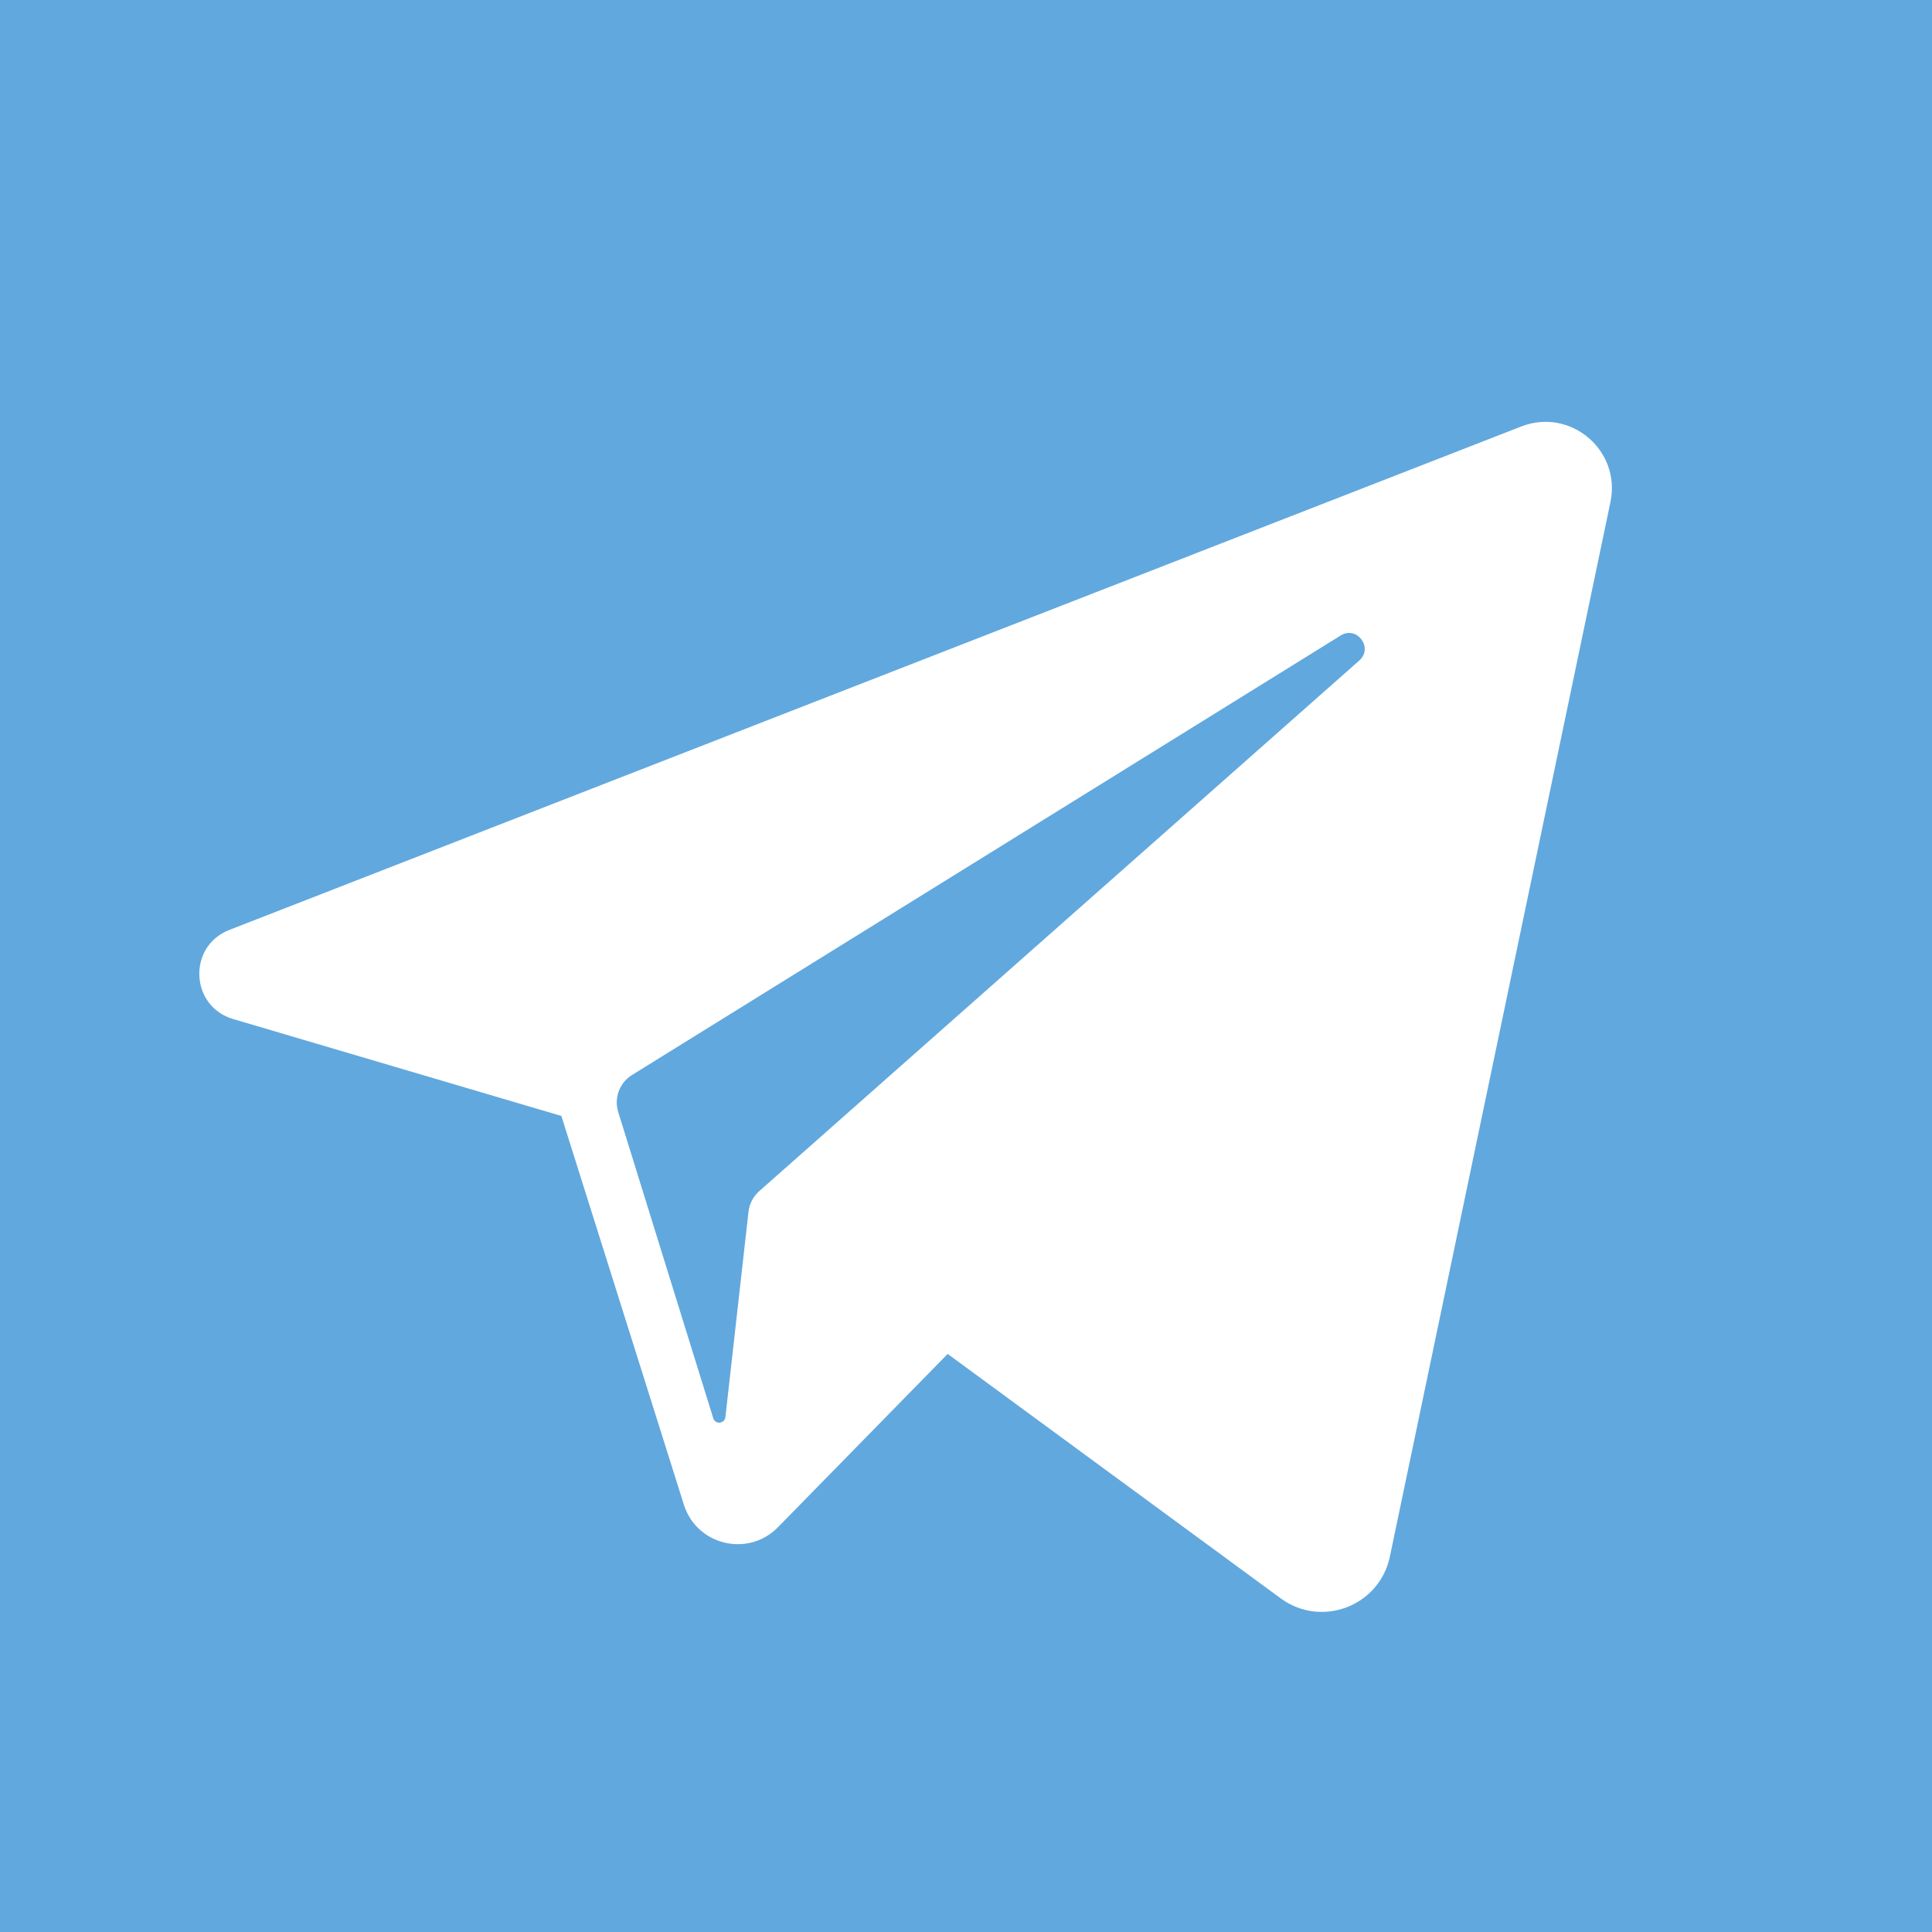
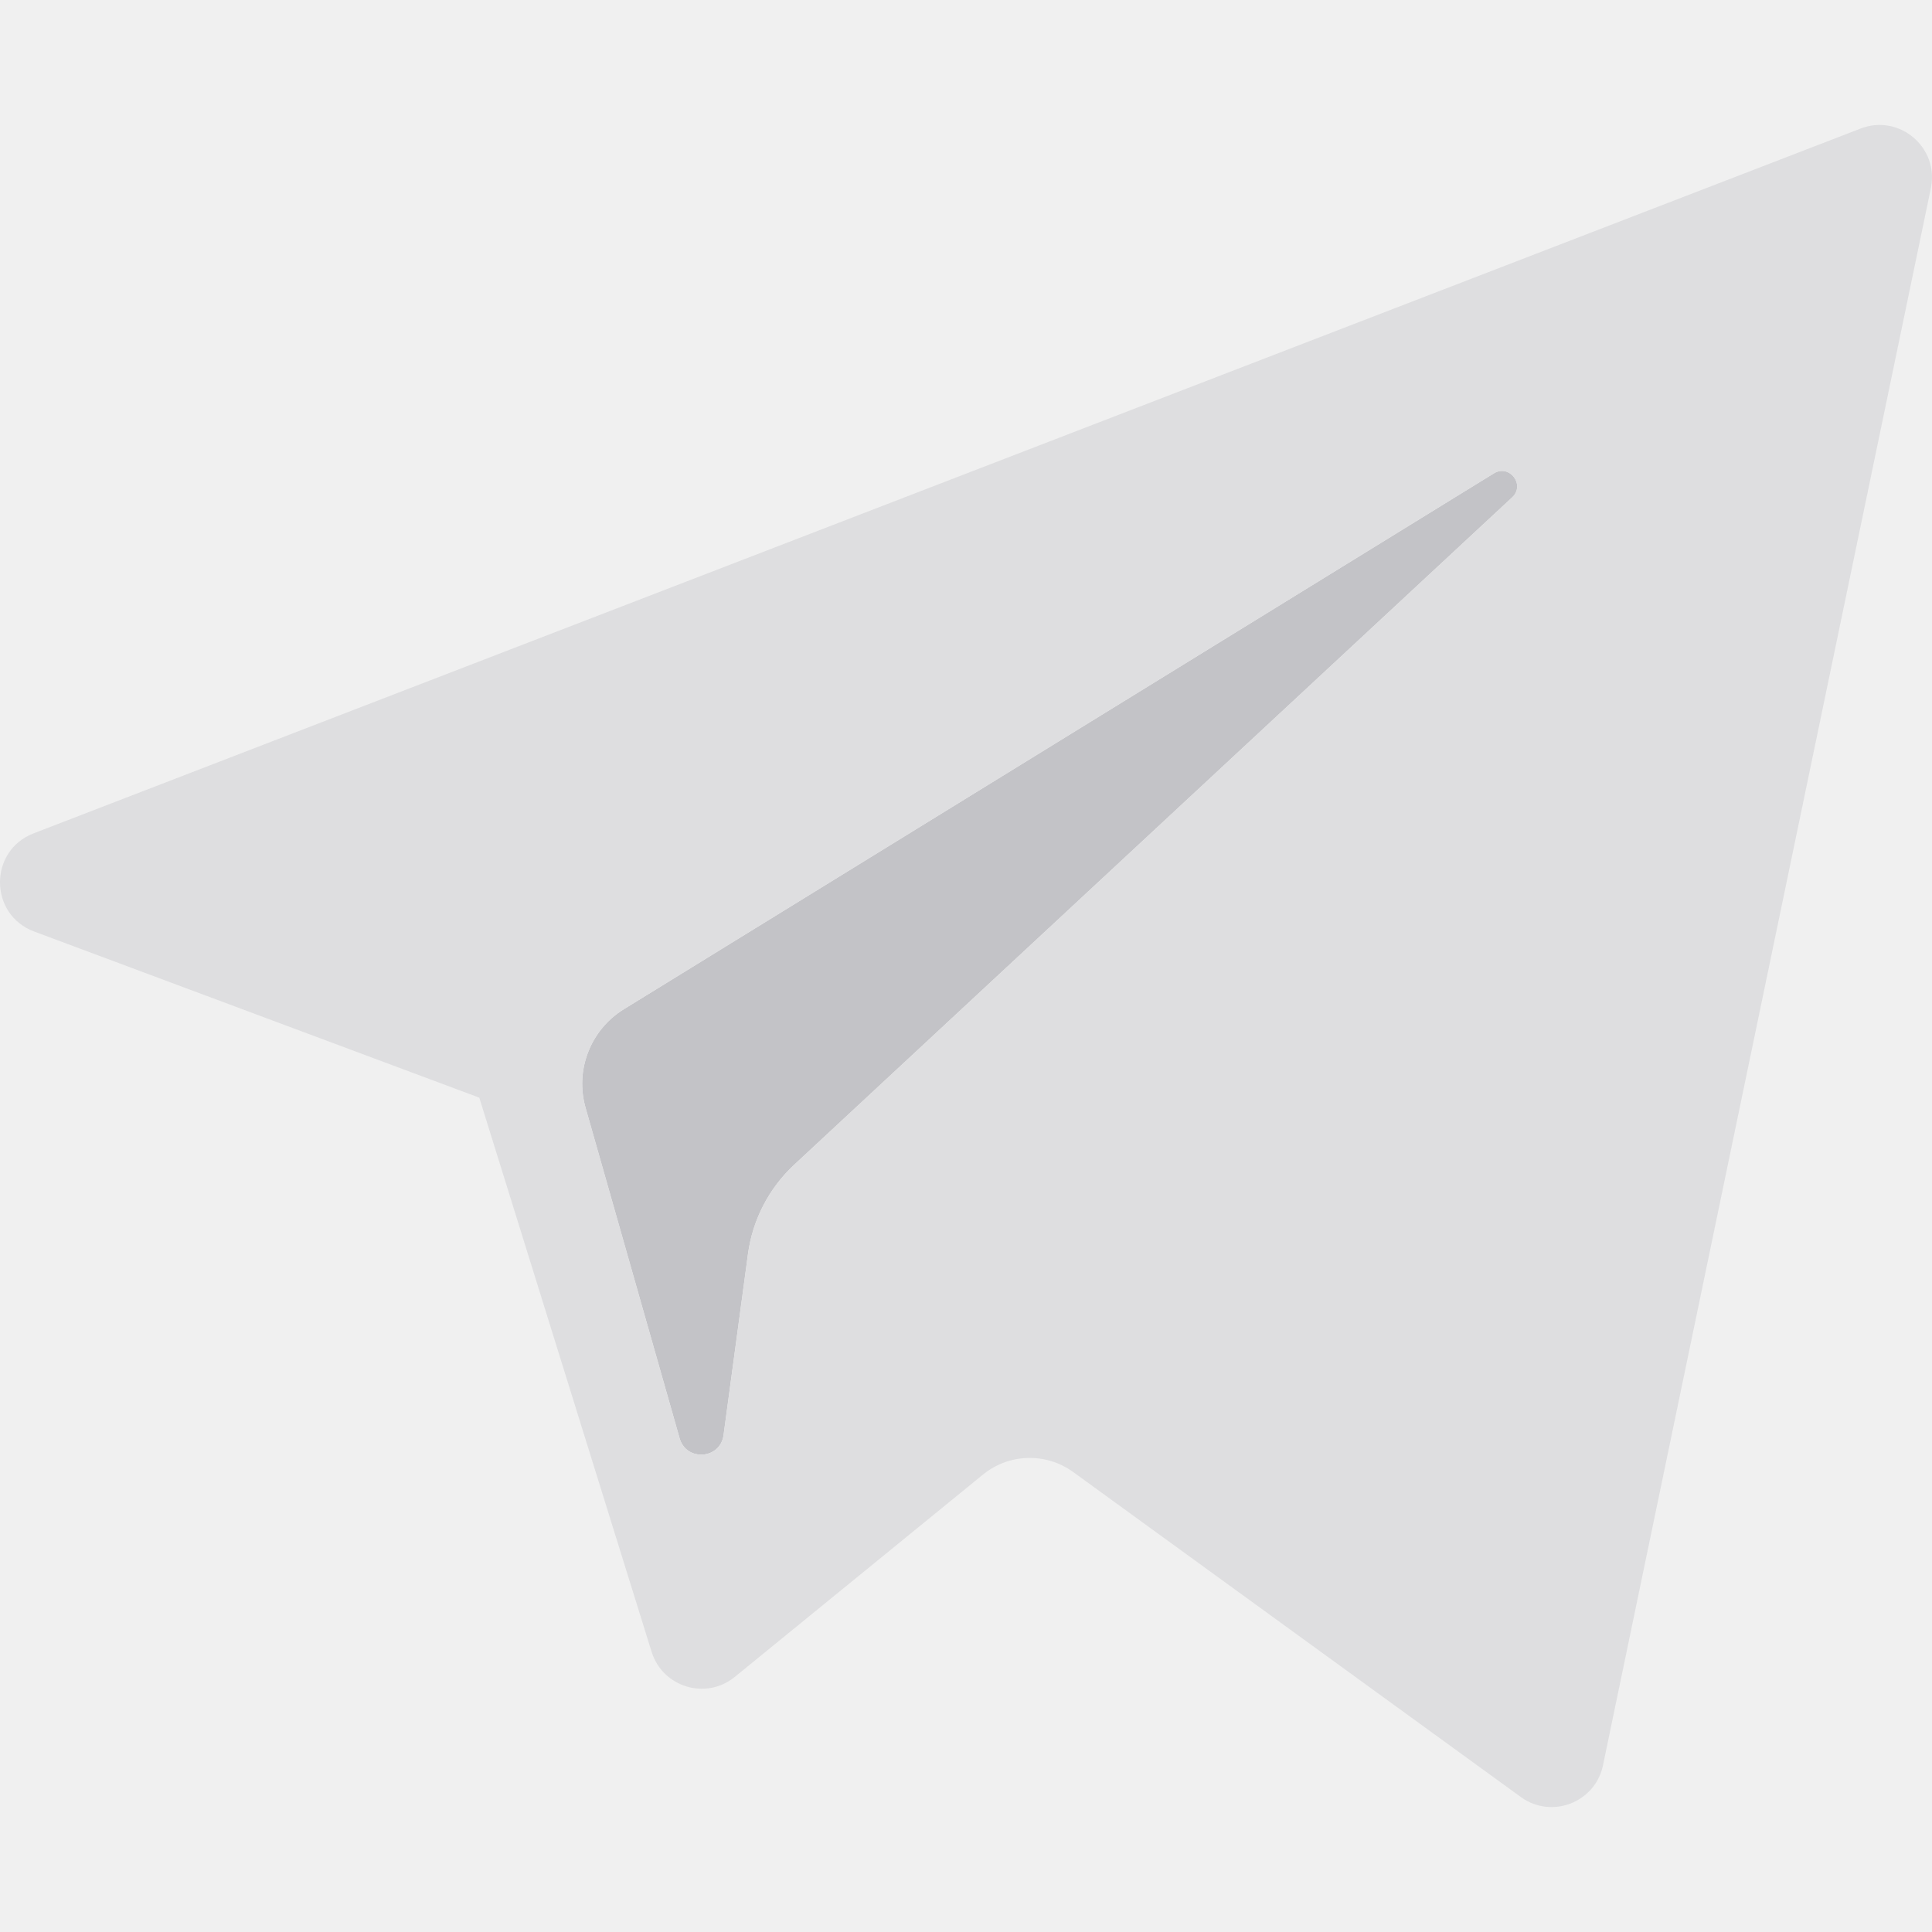
- <svg xmlns="http://www.w3.org/2000/svg" version="1.1" id="Capa_1" x="0px" y="0px" viewBox="0 0 455.731 455.731" style="enable-background:new 0 0 455.731 455.731;" xml:space="preserve">
-   <g>
-     <rect x="0" y="0" style="fill:#61A8DE;" width="455.731" height="455.731" />
-     <path style="fill:#FFFFFF;" d="M358.844,100.6L54.091,219.359c-9.871,3.847-9.273,18.012,0.888,21.012l77.441,22.868l28.901,91.706   c3.019,9.579,15.158,12.483,22.185,5.308l40.039-40.882l78.56,57.665c9.614,7.057,23.306,1.814,25.747-9.859l52.031-248.76   C382.431,106.232,370.443,96.08,358.844,100.6z M320.636,155.806L179.08,280.984c-1.411,1.248-2.309,2.975-2.519,4.847   l-5.45,48.448c-0.178,1.58-2.389,1.789-2.861,0.271l-22.423-72.253c-1.027-3.308,0.312-6.892,3.255-8.717l167.163-103.676   C320.089,147.518,324.025,152.81,320.636,155.806z" />
-   </g>
+ <svg xmlns="http://www.w3.org/2000/svg" version="1.1" id="Layer_1" x="0px" y="0px" viewBox="0 0 511.999 511.999" style="enable-background:new 0 0 511.999 511.999;" xml:space="preserve">
+   <path style="fill:#C3C3C7;" d="M165.323,267.452L395.89,125.446c4.144-2.545,8.407,3.058,4.849,6.359L210.454,308.684  c-6.688,6.226-11.003,14.558-12.225,23.602l-6.482,48.036c-0.858,6.414-9.868,7.05-11.638,0.843l-24.929-87.595  C152.325,283.578,156.486,272.907,165.323,267.452z" />
+   <path style="fill:#DEDEE0;" d="M9.043,246.86l117.975,44.032l45.664,146.854c2.922,9.405,14.423,12.882,22.057,6.641l65.761-53.61  c6.893-5.617,16.712-5.897,23.916-0.667l118.61,86.113c8.166,5.936,19.736,1.461,21.784-8.407l86.888-417.947  c2.236-10.779-8.356-19.772-18.62-15.802L8.905,220.845C-3.043,225.453-2.939,242.369,9.043,246.86z M165.323,267.452  L395.89,125.446c4.144-2.545,8.407,3.058,4.849,6.359L210.454,308.684c-6.688,6.226-11.003,14.558-12.225,23.602l-6.482,48.036  c-0.858,6.414-9.868,7.05-11.638,0.843l-24.929-87.595C152.325,283.578,156.486,272.907,165.323,267.452z" />
  <g>
</g>
  <g>
</g>
  <g>
</g>
  <g>
</g>
  <g>
</g>
  <g>
</g>
  <g>
</g>
  <g>
</g>
  <g>
</g>
  <g>
</g>
  <g>
</g>
  <g>
</g>
  <g>
</g>
  <g>
</g>
  <g>
</g>
</svg>
